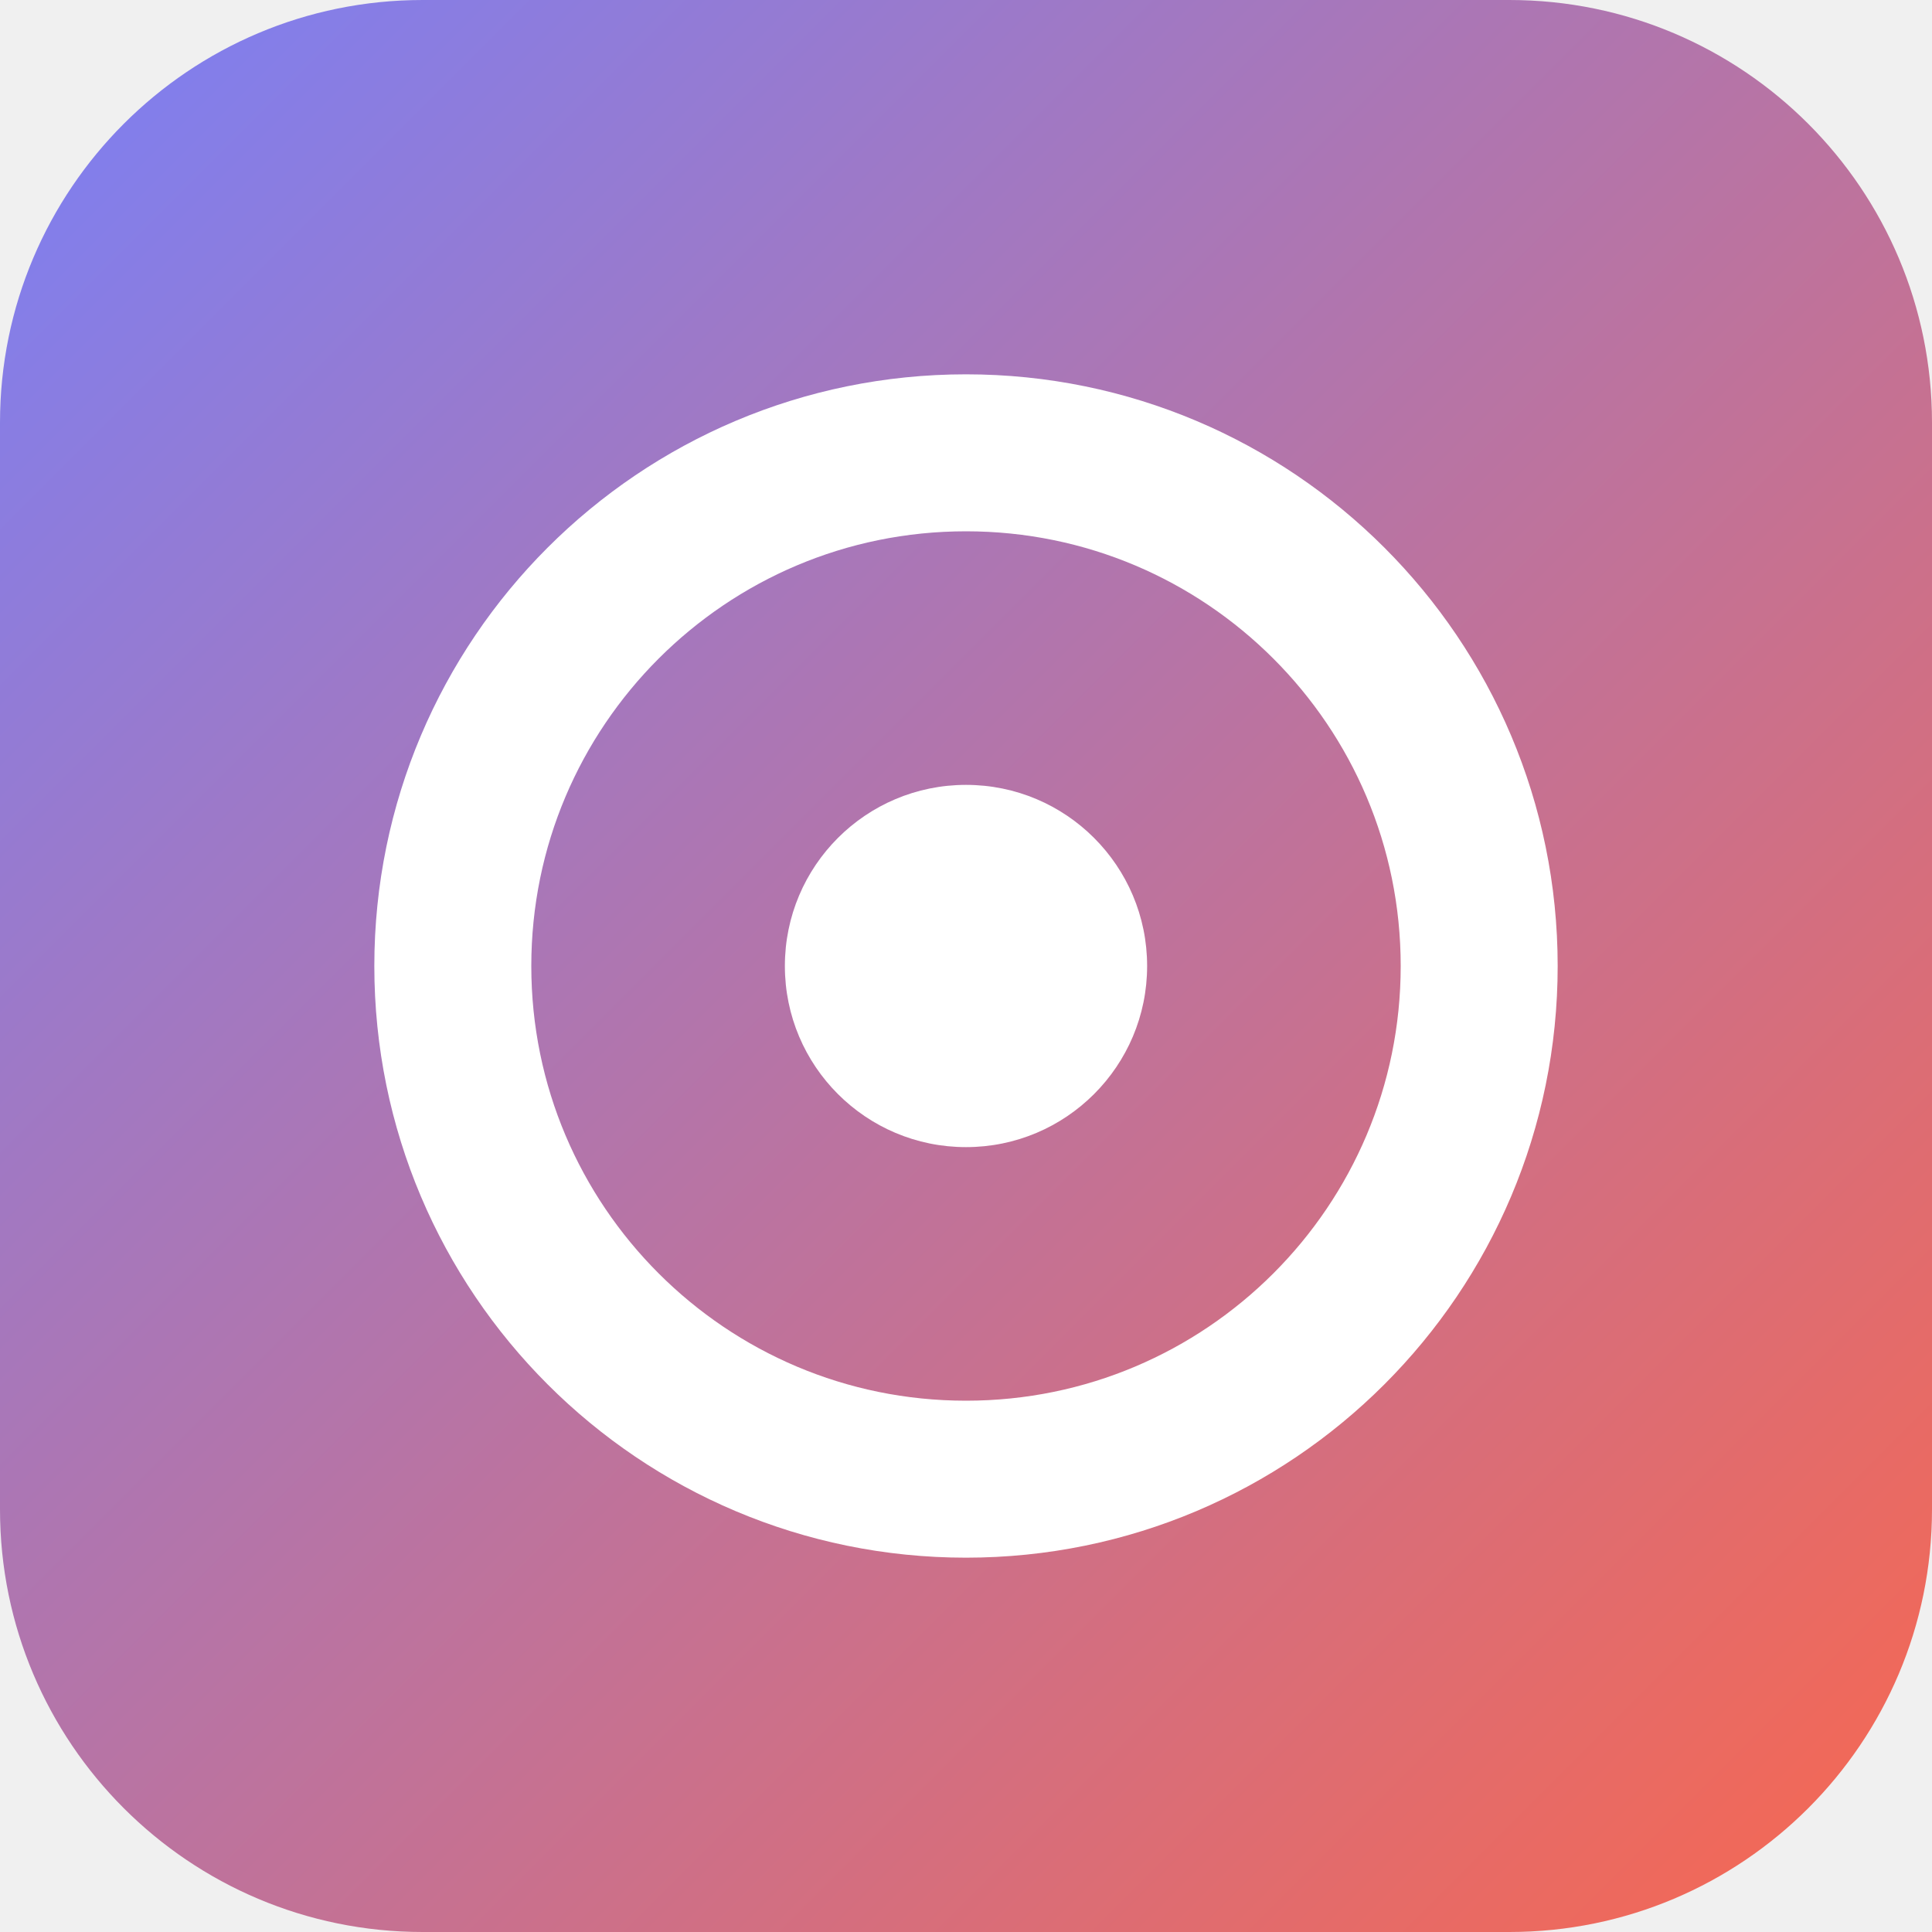
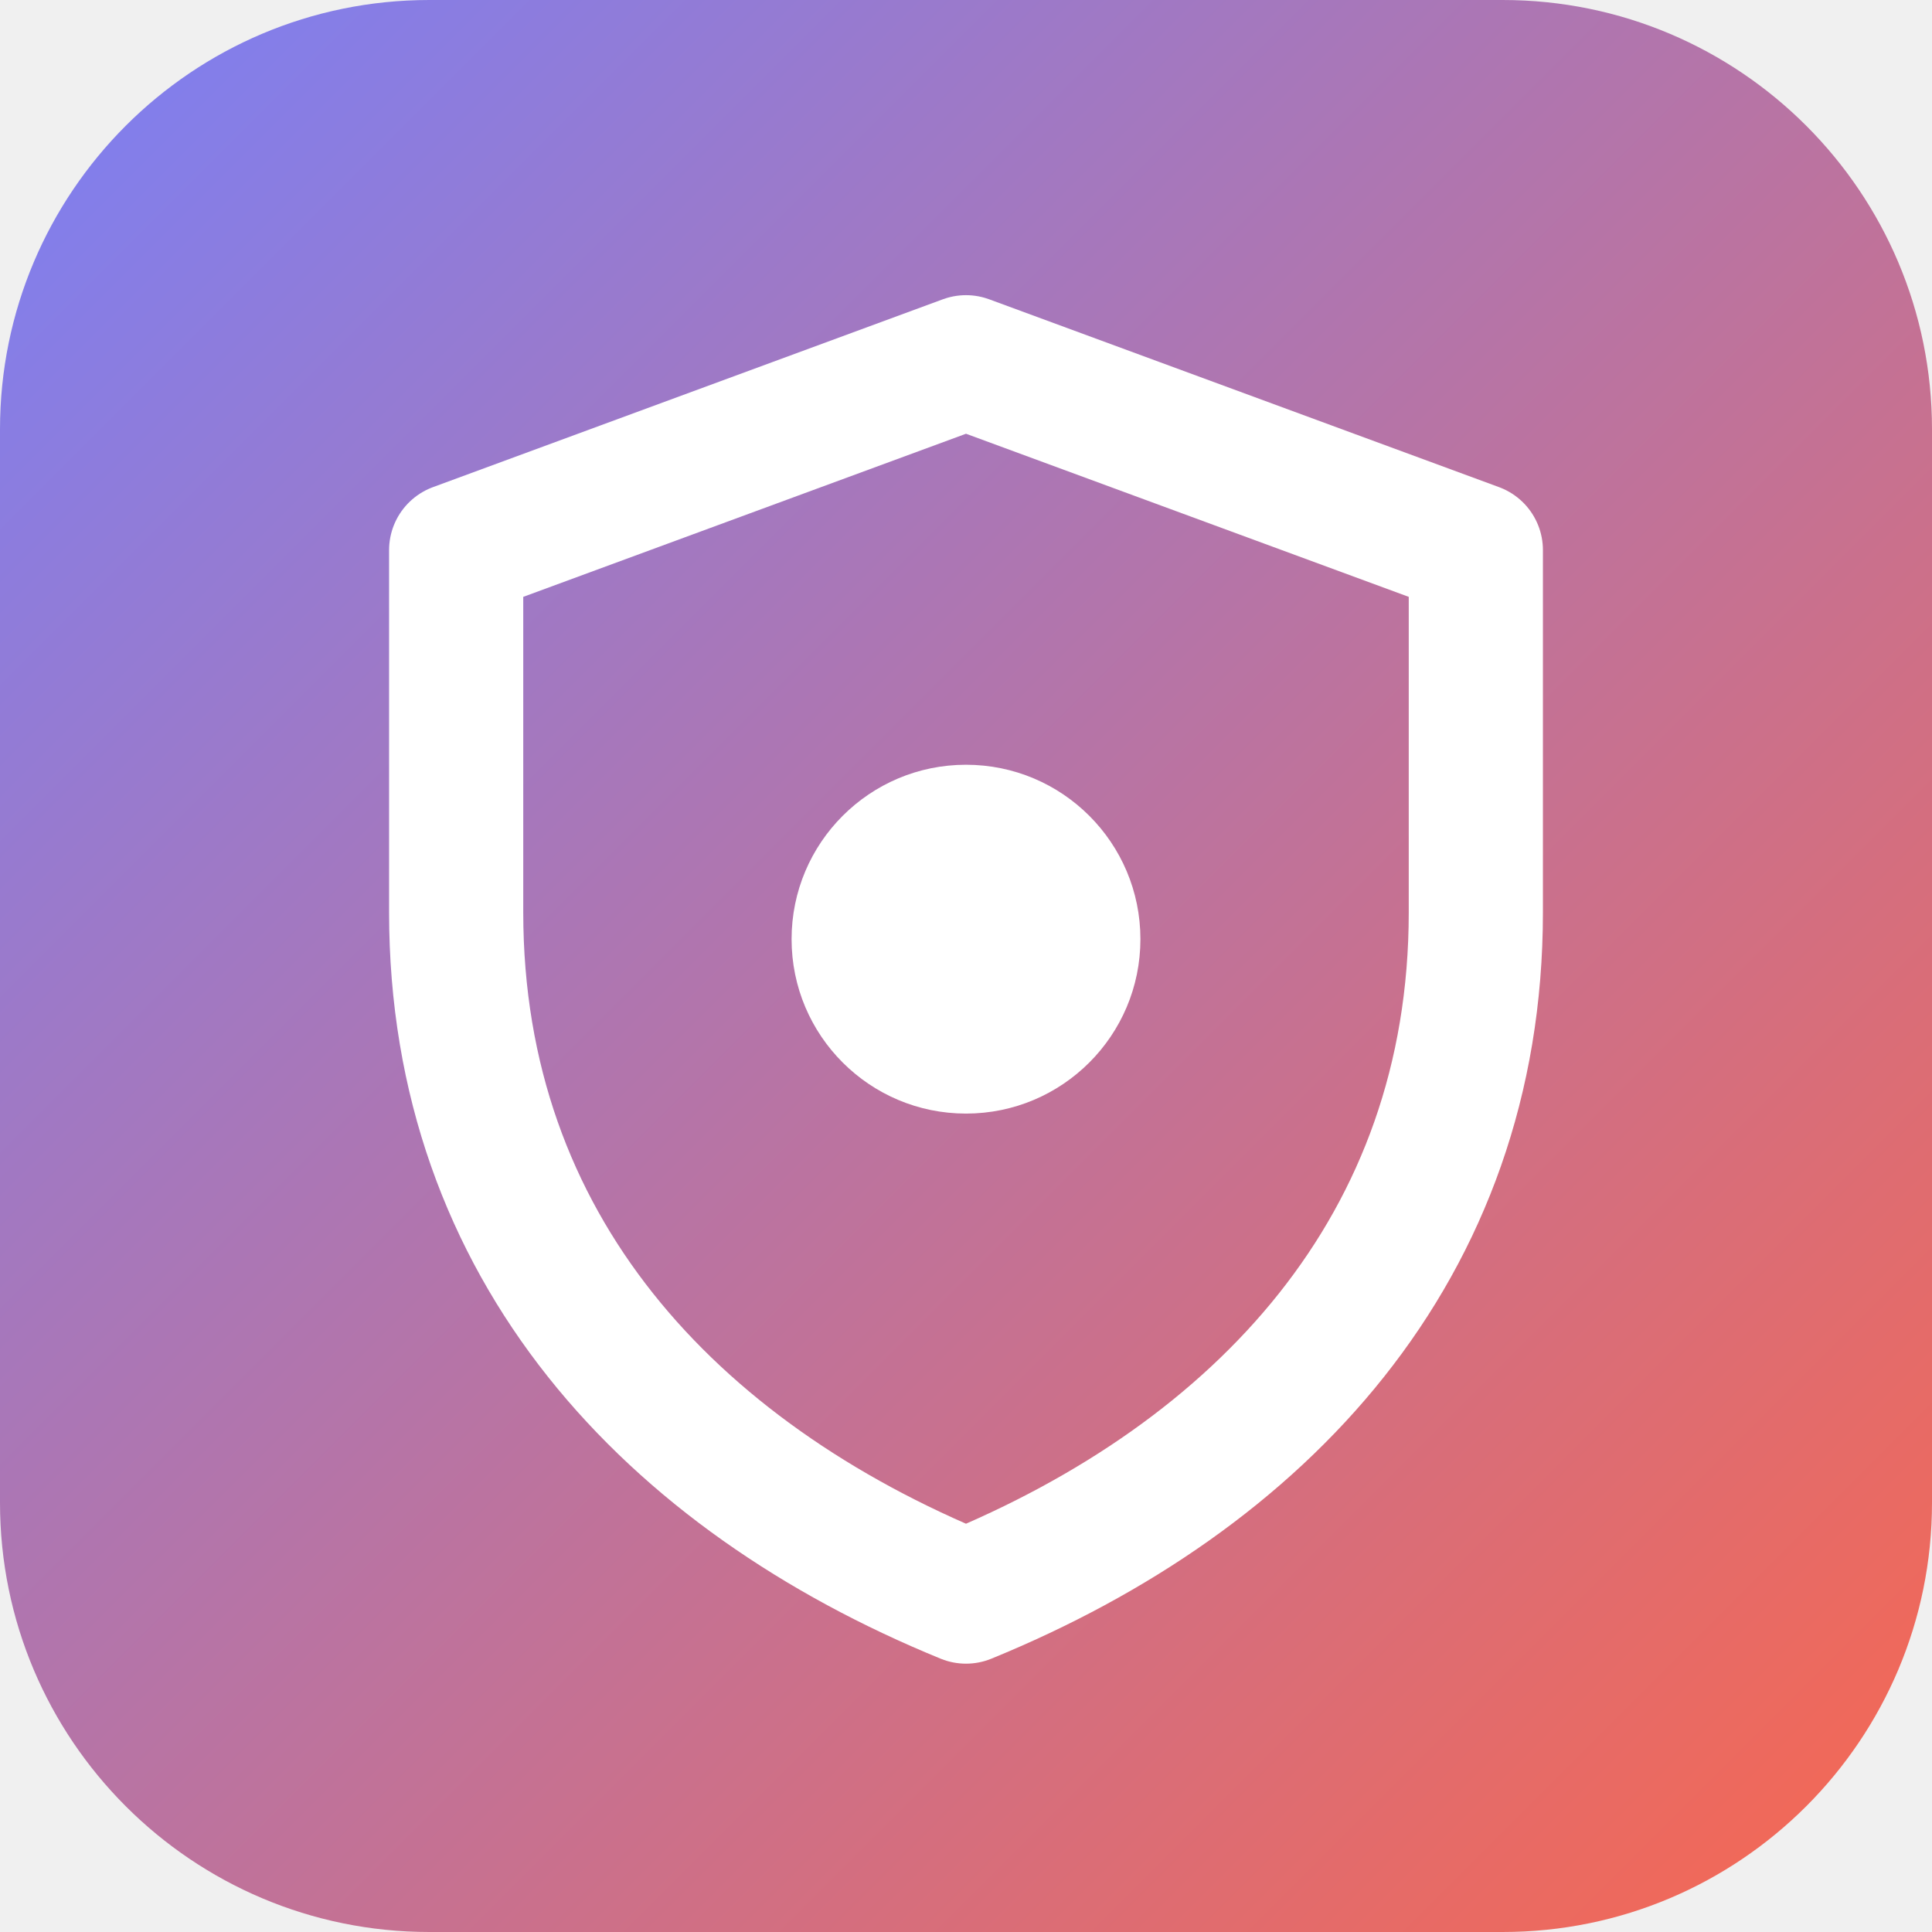
- <svg xmlns="http://www.w3.org/2000/svg" viewBox="0 0 32 32">
+ <svg xmlns="http://www.w3.org/2000/svg" viewBox="18 18 72 72">
  <defs>
    <linearGradient id="g" x1="0" y1="0" x2="1" y2="1">
      <stop offset="0" stop-color="#7a80f6" />
      <stop offset="1" stop-color="#f9674e" />
    </linearGradient>
  </defs>
-   <rect width="32" height="32" rx="7" fill="url(#g)" />
-   <circle cx="16" cy="16" r="8.5" fill="none" stroke="#fff" stroke-width="2.6" />
-   <circle cx="16" cy="16" r="3" fill="#fff" />
+   <rect x="18" y="18" width="72" height="72" rx="16" fill="url(#g)" />
+   <path d="M54,31.5 L73,38.5 V52 c0,12.5 -8,21 -19,25.5 C43,73 35,64.5 35,52 V38.5 Z" fill="none" stroke="#fff" stroke-width="5" stroke-linejoin="round" />
+   <circle cx="54" cy="53" r="6.5" fill="#fff" />
</svg>
